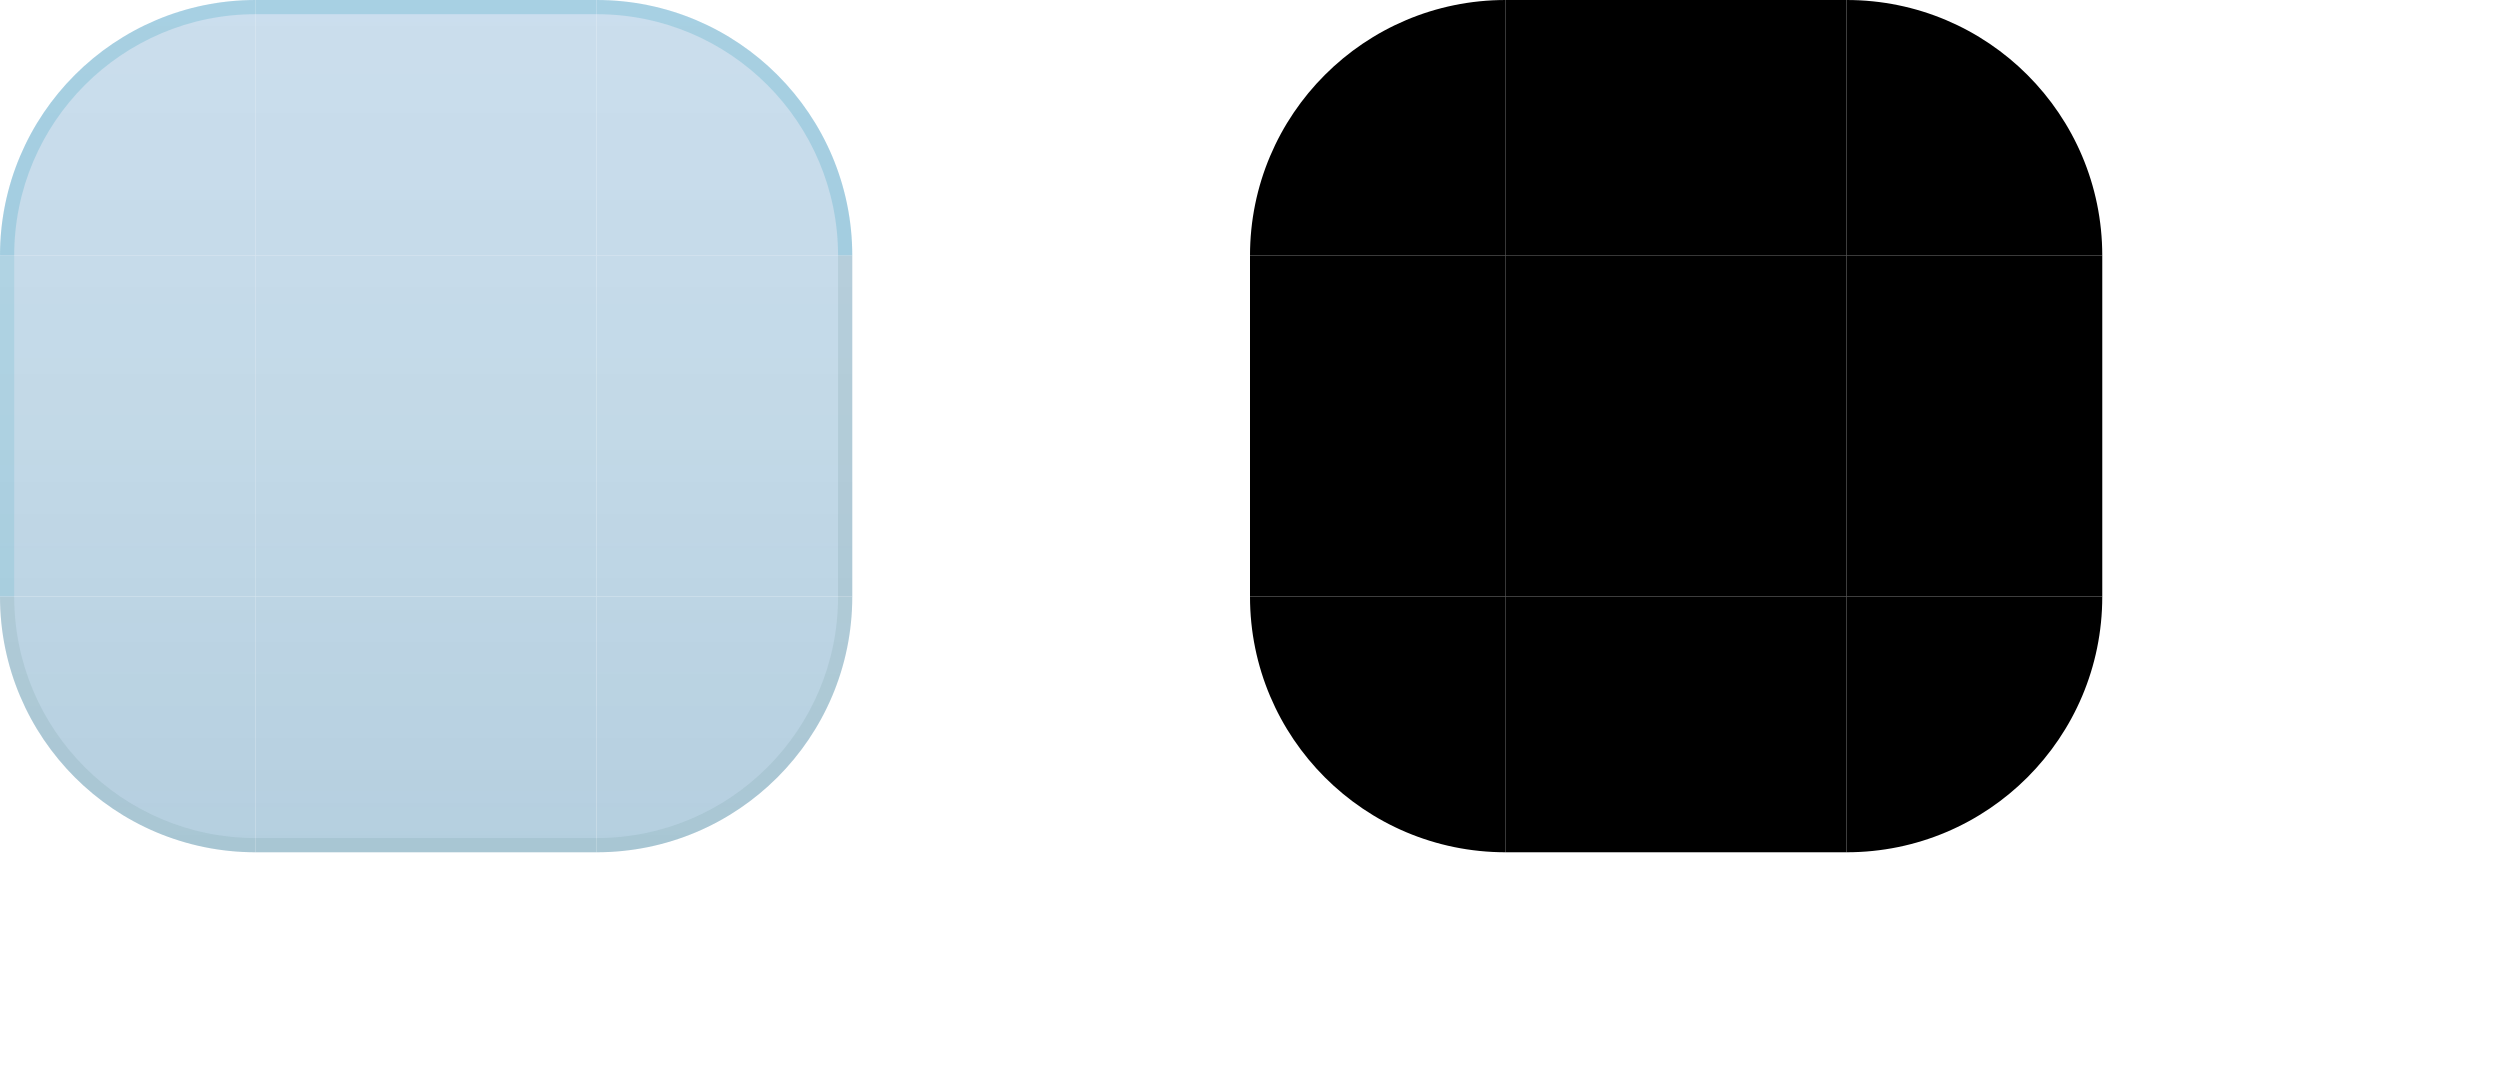
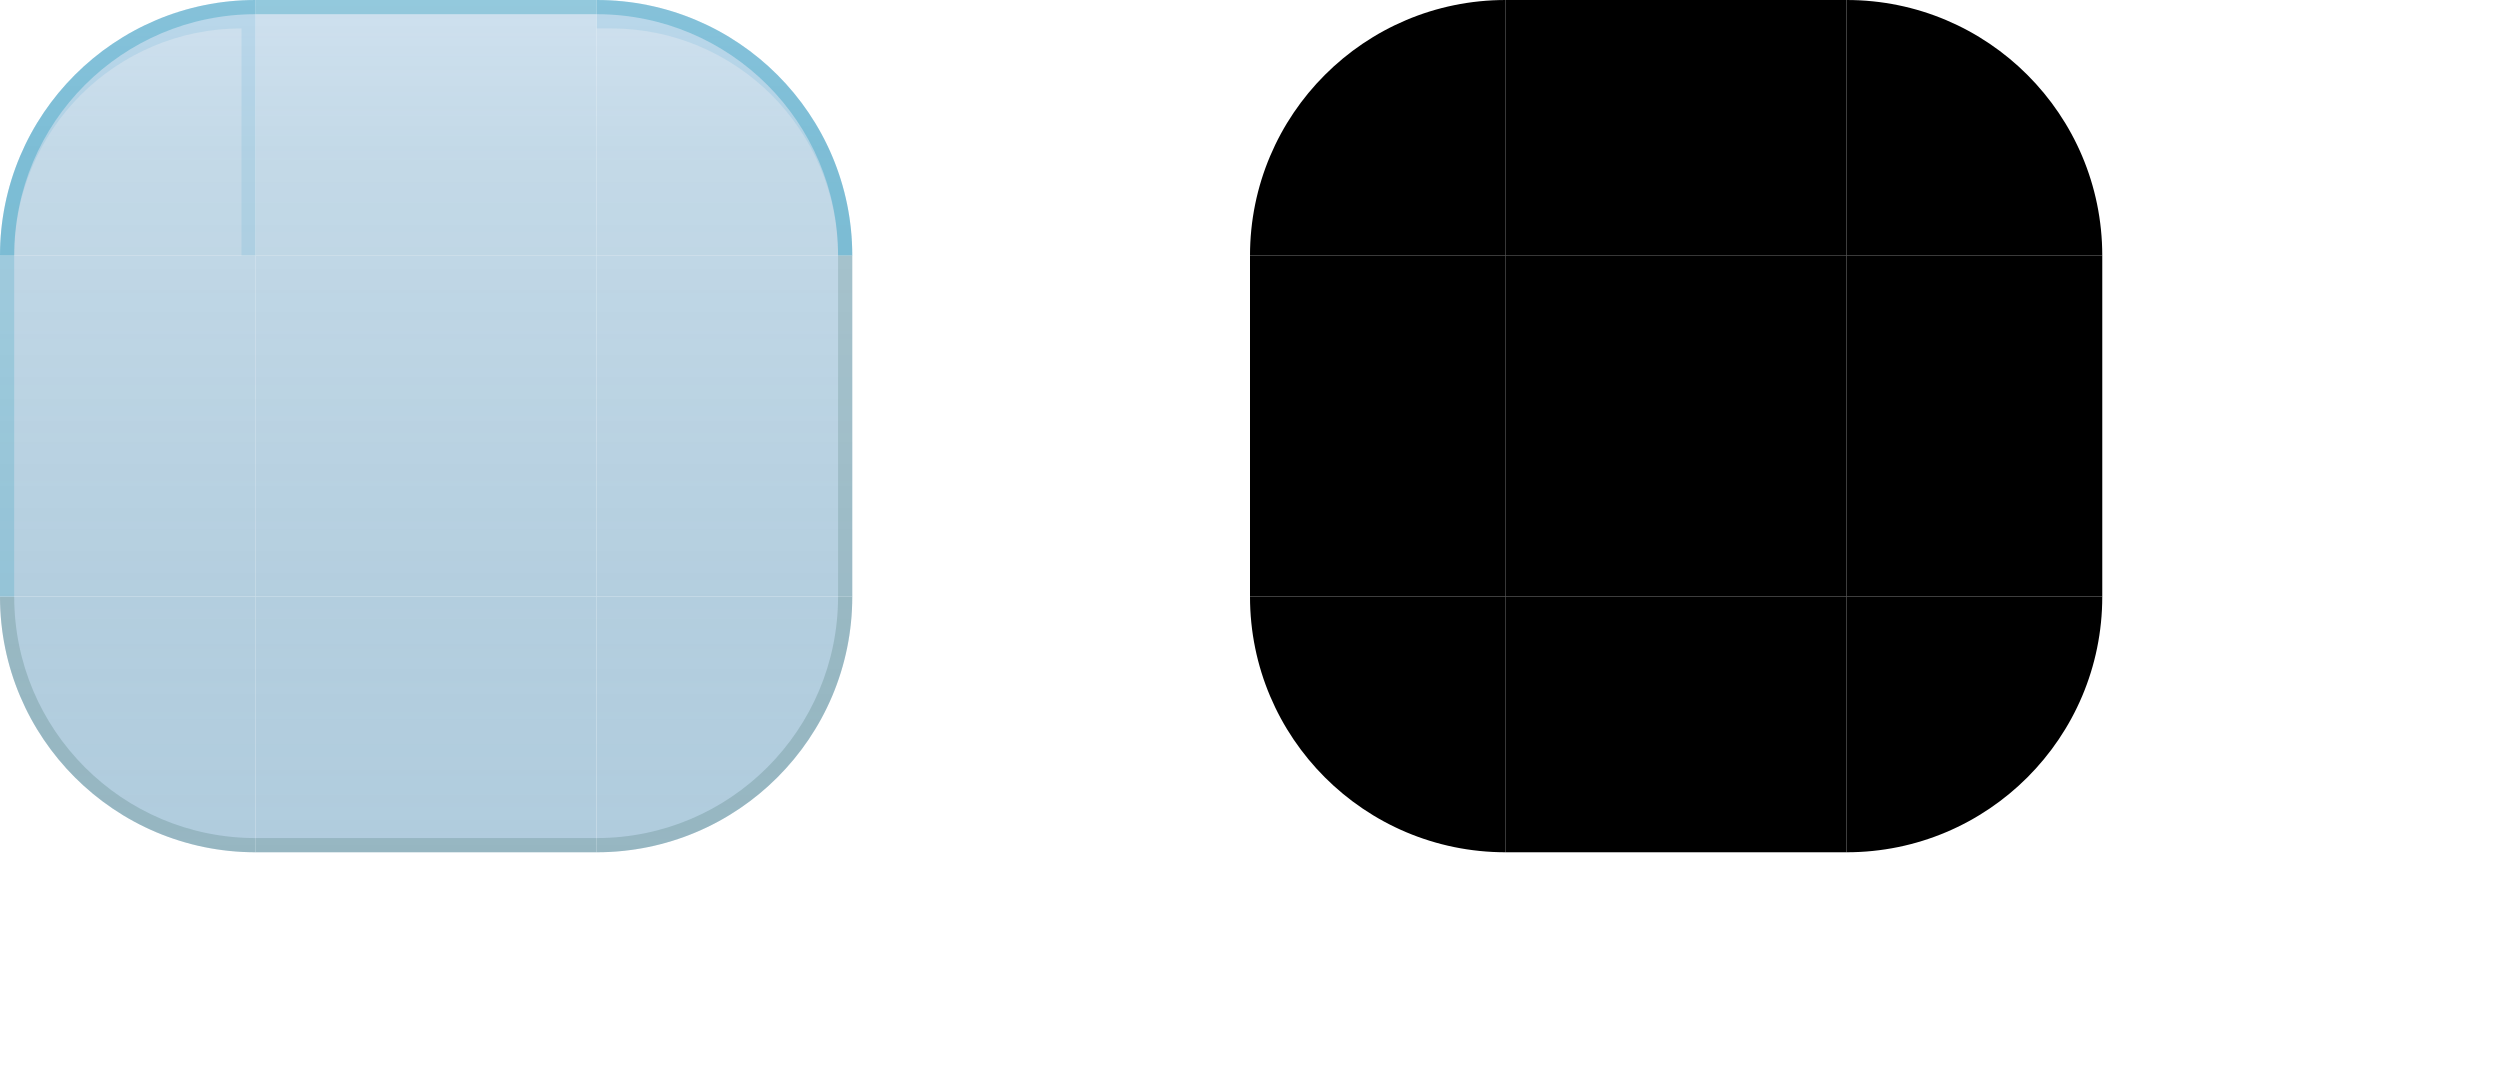
<svg xmlns="http://www.w3.org/2000/svg" width="176" height="76" viewBox="0 0 176 76">
  <style id="current-color-scheme" type="text/css">
    .ColorScheme-Background { color: #C5DAEC; }
    .ColorScheme-Highlight  { color: #0284C7; }
    .ColorScheme-Text       { color: #17302E; }
  </style>
  <defs>
    <linearGradient id="ui2-panel-glass" gradientUnits="userSpaceOnUse" x1="0" y1="0" x2="0" y2="60">
-       <stop offset="0" stop-color="#C1D8EA" stop-opacity="0.84" />
-       <stop offset="0.52" stop-color="#B8D2E3" stop-opacity="0.86" />
-       <stop offset="1" stop-color="#ADCADC" stop-opacity="0.91" />
+       <stop offset="0" stop-color="#C1D8EA" stop-opacity="0.78" />
+       <stop offset="0.18" stop-color="#B8D2E3" stop-opacity="0.84" />
+       <stop offset="0.70" stop-color="#ADCADC" stop-opacity="0.92" />
+       <stop offset="1" stop-color="#ADCADC" stop-opacity="0.96" />
    </linearGradient>
  </defs>
  <g id="topleft">
    <path d="M0 18A18 18 0 0 1 18 0V18Z" fill="url(#ui2-panel-glass)" />
-     <path d="M0 18A18 18 0 0 1 18 0V1A17 17 0 0 0 1 18Z" fill="#0891B2" fill-opacity="0.18" />
+     <path d="M0 18A18 18 0 0 1 18 0V1A17 17 0 0 0 1 18Z" fill="#0891B2" fill-opacity="0.30" />
+     <path d="M0 18A18 18 0 0 1 18 0V18H17V2A16 16 0 0 0 1 18Z" fill="#0284C7" fill-opacity="0.10" />
  </g>
  <g id="topright">
    <path d="M42 0A18 18 0 0 1 60 18H42Z" fill="url(#ui2-panel-glass)" />
-     <path d="M42 0A18 18 0 0 1 60 18H59A17 17 0 0 0 42 1Z" fill="#0891B2" fill-opacity="0.18" />
+     <path d="M42 0A18 18 0 0 1 60 18H59A17 17 0 0 0 42 1Z" fill="#0891B2" fill-opacity="0.30" />
+     <path d="M42 0A18 18 0 0 1 60 18H59A16 16 0 0 0 43 2H42Z" fill="#0284C7" fill-opacity="0.10" />
  </g>
  <g id="bottomleft">
    <path d="M18 60A18 18 0 0 1 0 42H18Z" fill="url(#ui2-panel-glass)" />
-     <path d="M18 60A18 18 0 0 1 0 42H1A17 17 0 0 0 18 59Z" fill="#527F79" fill-opacity="0.12" />
+     <path d="M18 60A18 18 0 0 1 0 42H1A17 17 0 0 0 18 59Z" fill="#527F79" fill-opacity="0.28" />
  </g>
  <g id="bottomright">
    <path d="M60 42A18 18 0 0 1 42 60V42Z" fill="url(#ui2-panel-glass)" />
-     <path d="M60 42A18 18 0 0 1 42 60V59A17 17 0 0 0 59 42Z" fill="#527F79" fill-opacity="0.12" />
+     <path d="M60 42A18 18 0 0 1 42 60V59A17 17 0 0 0 59 42Z" fill="#527F79" fill-opacity="0.28" />
  </g>
  <g id="top">
    <rect x="18" width="24" height="18" fill="url(#ui2-panel-glass)" />
-     <rect x="18" width="24" height="1" fill="#0891B2" fill-opacity="0.18" />
+     <rect x="18" width="24" height="1" fill="#0891B2" fill-opacity="0.30" />
  </g>
  <g id="bottom">
    <rect x="18" y="42" width="24" height="18" fill="url(#ui2-panel-glass)" />
-     <rect x="18" y="59" width="24" height="1" fill="#527F79" fill-opacity="0.12" />
+     <rect x="18" y="59" width="24" height="1" fill="#527F79" fill-opacity="0.28" />
  </g>
  <g id="left">
    <rect y="18" width="18" height="24" fill="url(#ui2-panel-glass)" />
-     <rect y="18" width="1" height="24" fill="#0891B2" fill-opacity="0.11" />
+     <rect y="18" width="1" height="24" fill="#0891B2" fill-opacity="0.18" />
  </g>
  <g id="right">
    <rect x="42" y="18" width="18" height="24" fill="url(#ui2-panel-glass)" />
-     <rect x="59" y="18" width="1" height="24" fill="#527F79" fill-opacity="0.14" />
+     <rect x="59" y="18" width="1" height="24" fill="#527F79" fill-opacity="0.24" />
  </g>
  <rect id="center" x="18" y="18" width="24" height="24" fill="url(#ui2-panel-glass)" />
  <path id="mask-topleft" d="M88 18A18 18 0 0 1 106 0V18Z" fill="#000" />
  <path id="mask-topright" d="M130 0A18 18 0 0 1 148 18H130Z" fill="#000" />
  <path id="mask-bottomleft" d="M106 60A18 18 0 0 1 88 42H106Z" fill="#000" />
  <path id="mask-bottomright" d="M148 42A18 18 0 0 1 130 60V42Z" fill="#000" />
  <rect id="mask-top" x="106" width="24" height="18" fill="#000" />
  <rect id="mask-bottom" x="106" y="42" width="24" height="18" fill="#000" />
  <rect id="mask-left" x="88" y="18" width="18" height="24" fill="#000" />
  <rect id="mask-right" x="130" y="18" width="18" height="24" fill="#000" />
  <rect id="mask-center" x="106" y="18" width="24" height="24" fill="#000" />
  <rect id="hint-top-margin" x="158" y="0" width="4" height="7" fill="none" />
  <rect id="hint-bottom-margin" x="158" y="11" width="4" height="7" fill="none" />
  <rect id="hint-left-margin" x="154" y="22" width="7" height="4" fill="none" />
  <rect id="hint-right-margin" x="165" y="22" width="7" height="4" fill="none" />
  <rect id="hint-top-inset" x="158" y="32" width="4" height="1e-8" fill="none" />
  <rect id="hint-bottom-inset" x="158" y="36" width="4" height="1e-8" fill="none" />
  <rect id="hint-left-inset" x="154" y="42" width="1e-8" height="4" fill="none" />
  <rect id="hint-right-inset" x="165" y="42" width="1e-8" height="4" fill="none" />
  <rect id="hint-stretch-borders" x="158" y="52" width="4" height="4" fill="none" />
</svg>
